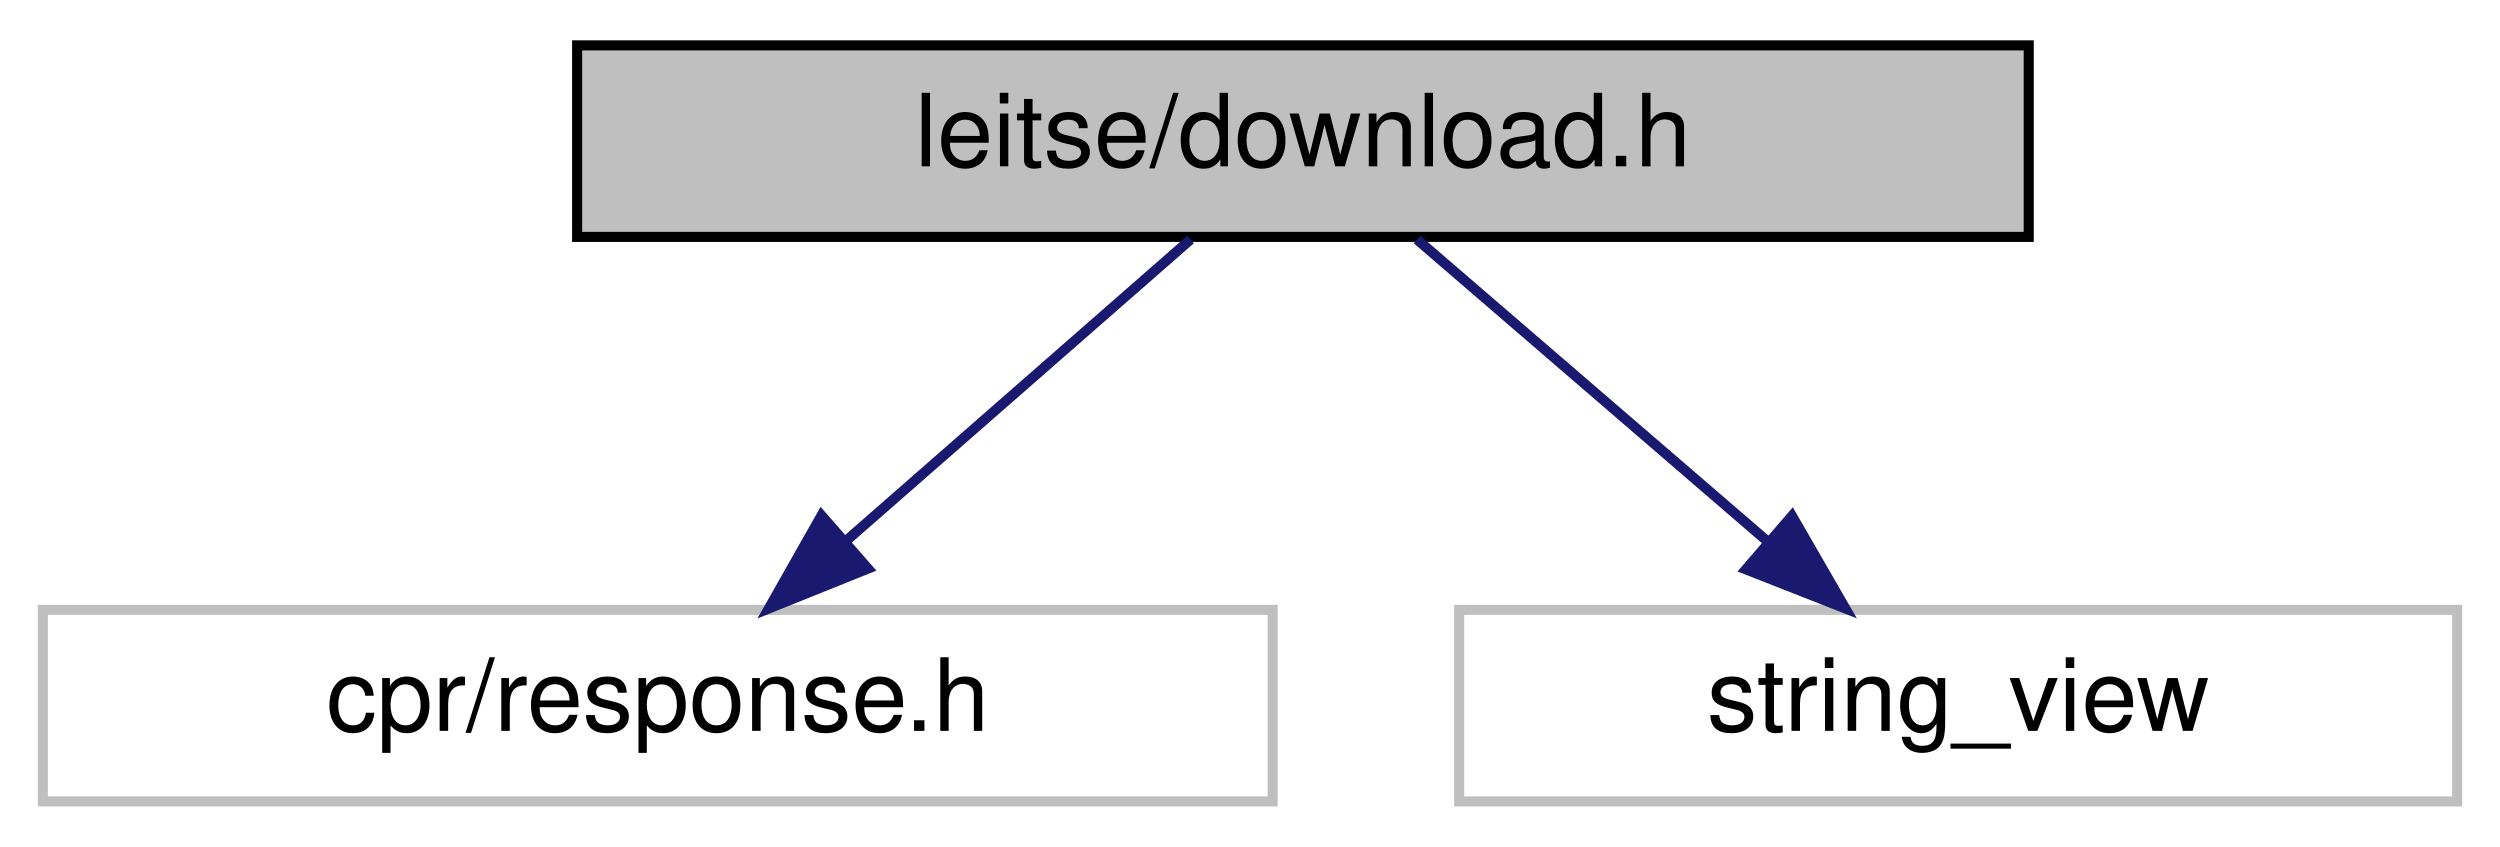
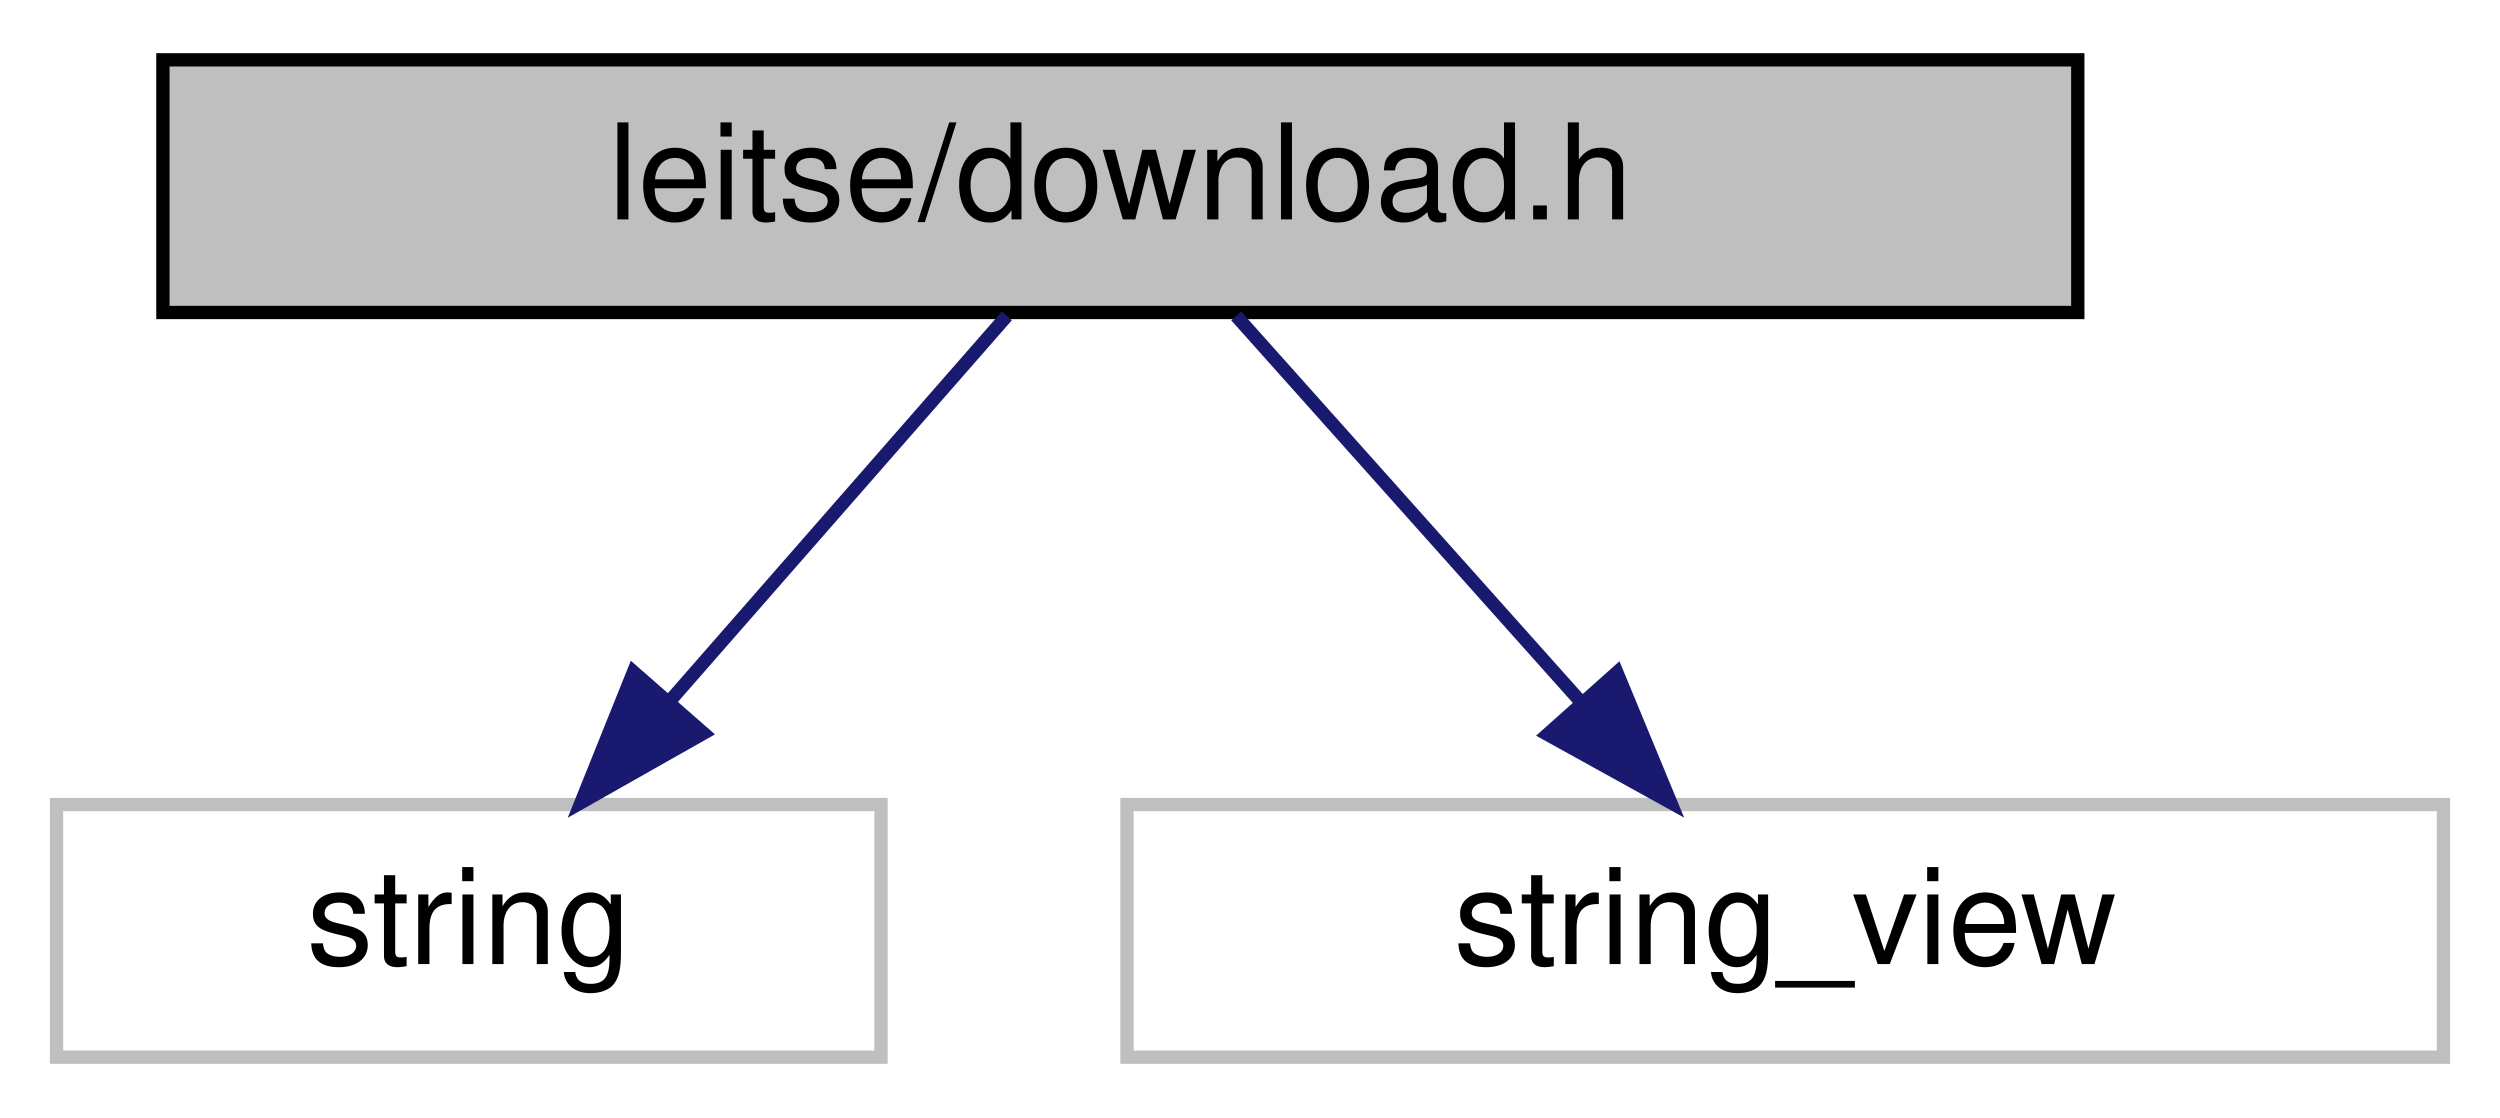
- <svg xmlns="http://www.w3.org/2000/svg" xmlns:xlink="http://www.w3.org/1999/xlink" width="248pt" height="84pt" viewBox="0.00 0.00 247.50 84.00">
+ <svg xmlns="http://www.w3.org/2000/svg" xmlns:xlink="http://www.w3.org/1999/xlink" width="188pt" height="84pt" viewBox="0.00 0.00 187.50 84.00">
  <g id="graph0" class="graph" transform="scale(1 1) rotate(0) translate(4 80)">
    <g id="node1" class="node">
      <g id="a_node1">
        <a xlink:title=" ">
-           <polygon fill="#bfbfbf" stroke="#000000" points="53,-56.5 53,-75.5 197,-75.5 197,-56.5 53,-56.5" />
-           <text text-anchor="middle" x="125" y="-63.5" font-family="Helvetica,sans-Serif" font-size="10.00" fill="#000000">leitse/download.h</text>
+           <polygon fill="#bfbfbf" stroke="#000000" points="8,-56.5 8,-75.5 152,-75.5 152,-56.5 8,-56.5" />
+           <text text-anchor="middle" x="80" y="-63.5" font-family="Helvetica,sans-Serif" font-size="10.00" fill="#000000">leitse/download.h</text>
        </a>
      </g>
    </g>
    <g id="node2" class="node">
      <g id="a_node2">
        <a xlink:title=" ">
-           <polygon fill="none" stroke="#bfbfbf" points="0,-.5 0,-19.5 122,-19.5 122,-.5 0,-.5" />
-           <text text-anchor="middle" x="61" y="-7.5" font-family="Helvetica,sans-Serif" font-size="10.00" fill="#000000">cpr/response.h</text>
+           <polygon fill="none" stroke="#bfbfbf" points="0,-.5 0,-19.5 62,-19.5 62,-.5 0,-.5" />
+           <text text-anchor="middle" x="31" y="-7.5" font-family="Helvetica,sans-Serif" font-size="10.00" fill="#000000">string</text>
        </a>
      </g>
    </g>
    <g id="edge1" class="edge">
-       <path fill="none" stroke="#191970" d="M113.852,-56.245C104.491,-48.055 90.914,-36.175 79.865,-26.507" />
-       <polygon fill="#191970" stroke="#191970" points="81.851,-23.594 72.02,-19.643 77.241,-28.862 81.851,-23.594" />
+       <path fill="none" stroke="#191970" d="M71.465,-56.245C64.509,-48.296 54.512,-36.871 46.195,-27.366" />
+       <polygon fill="#191970" stroke="#191970" points="48.656,-24.864 39.437,-19.643 43.388,-29.473 48.656,-24.864" />
    </g>
    <g id="node3" class="node">
      <g id="a_node3">
        <a xlink:title=" ">
-           <polygon fill="none" stroke="#bfbfbf" points="140.5,-.5 140.5,-19.5 239.5,-19.5 239.5,-.5 140.5,-.5" />
-           <text text-anchor="middle" x="190" y="-7.5" font-family="Helvetica,sans-Serif" font-size="10.00" fill="#000000">string_view</text>
+           <polygon fill="none" stroke="#bfbfbf" points="80.5,-.5 80.5,-19.5 179.5,-19.5 179.5,-.5 80.5,-.5" />
+           <text text-anchor="middle" x="130" y="-7.5" font-family="Helvetica,sans-Serif" font-size="10.00" fill="#000000">string_view</text>
        </a>
      </g>
    </g>
    <g id="edge2" class="edge">
-       <path fill="none" stroke="#191970" d="M136.322,-56.245C145.922,-47.975 159.889,-35.942 171.169,-26.223" />
-       <polygon fill="#191970" stroke="#191970" points="173.516,-28.821 178.808,-19.643 168.947,-23.518 173.516,-28.821" />
+       <path fill="none" stroke="#191970" d="M88.709,-56.245C95.807,-48.296 106.008,-36.871 114.495,-27.366" />
+       <polygon fill="#191970" stroke="#191970" points="117.341,-29.433 121.391,-19.643 112.12,-24.771 117.341,-29.433" />
    </g>
  </g>
</svg>
